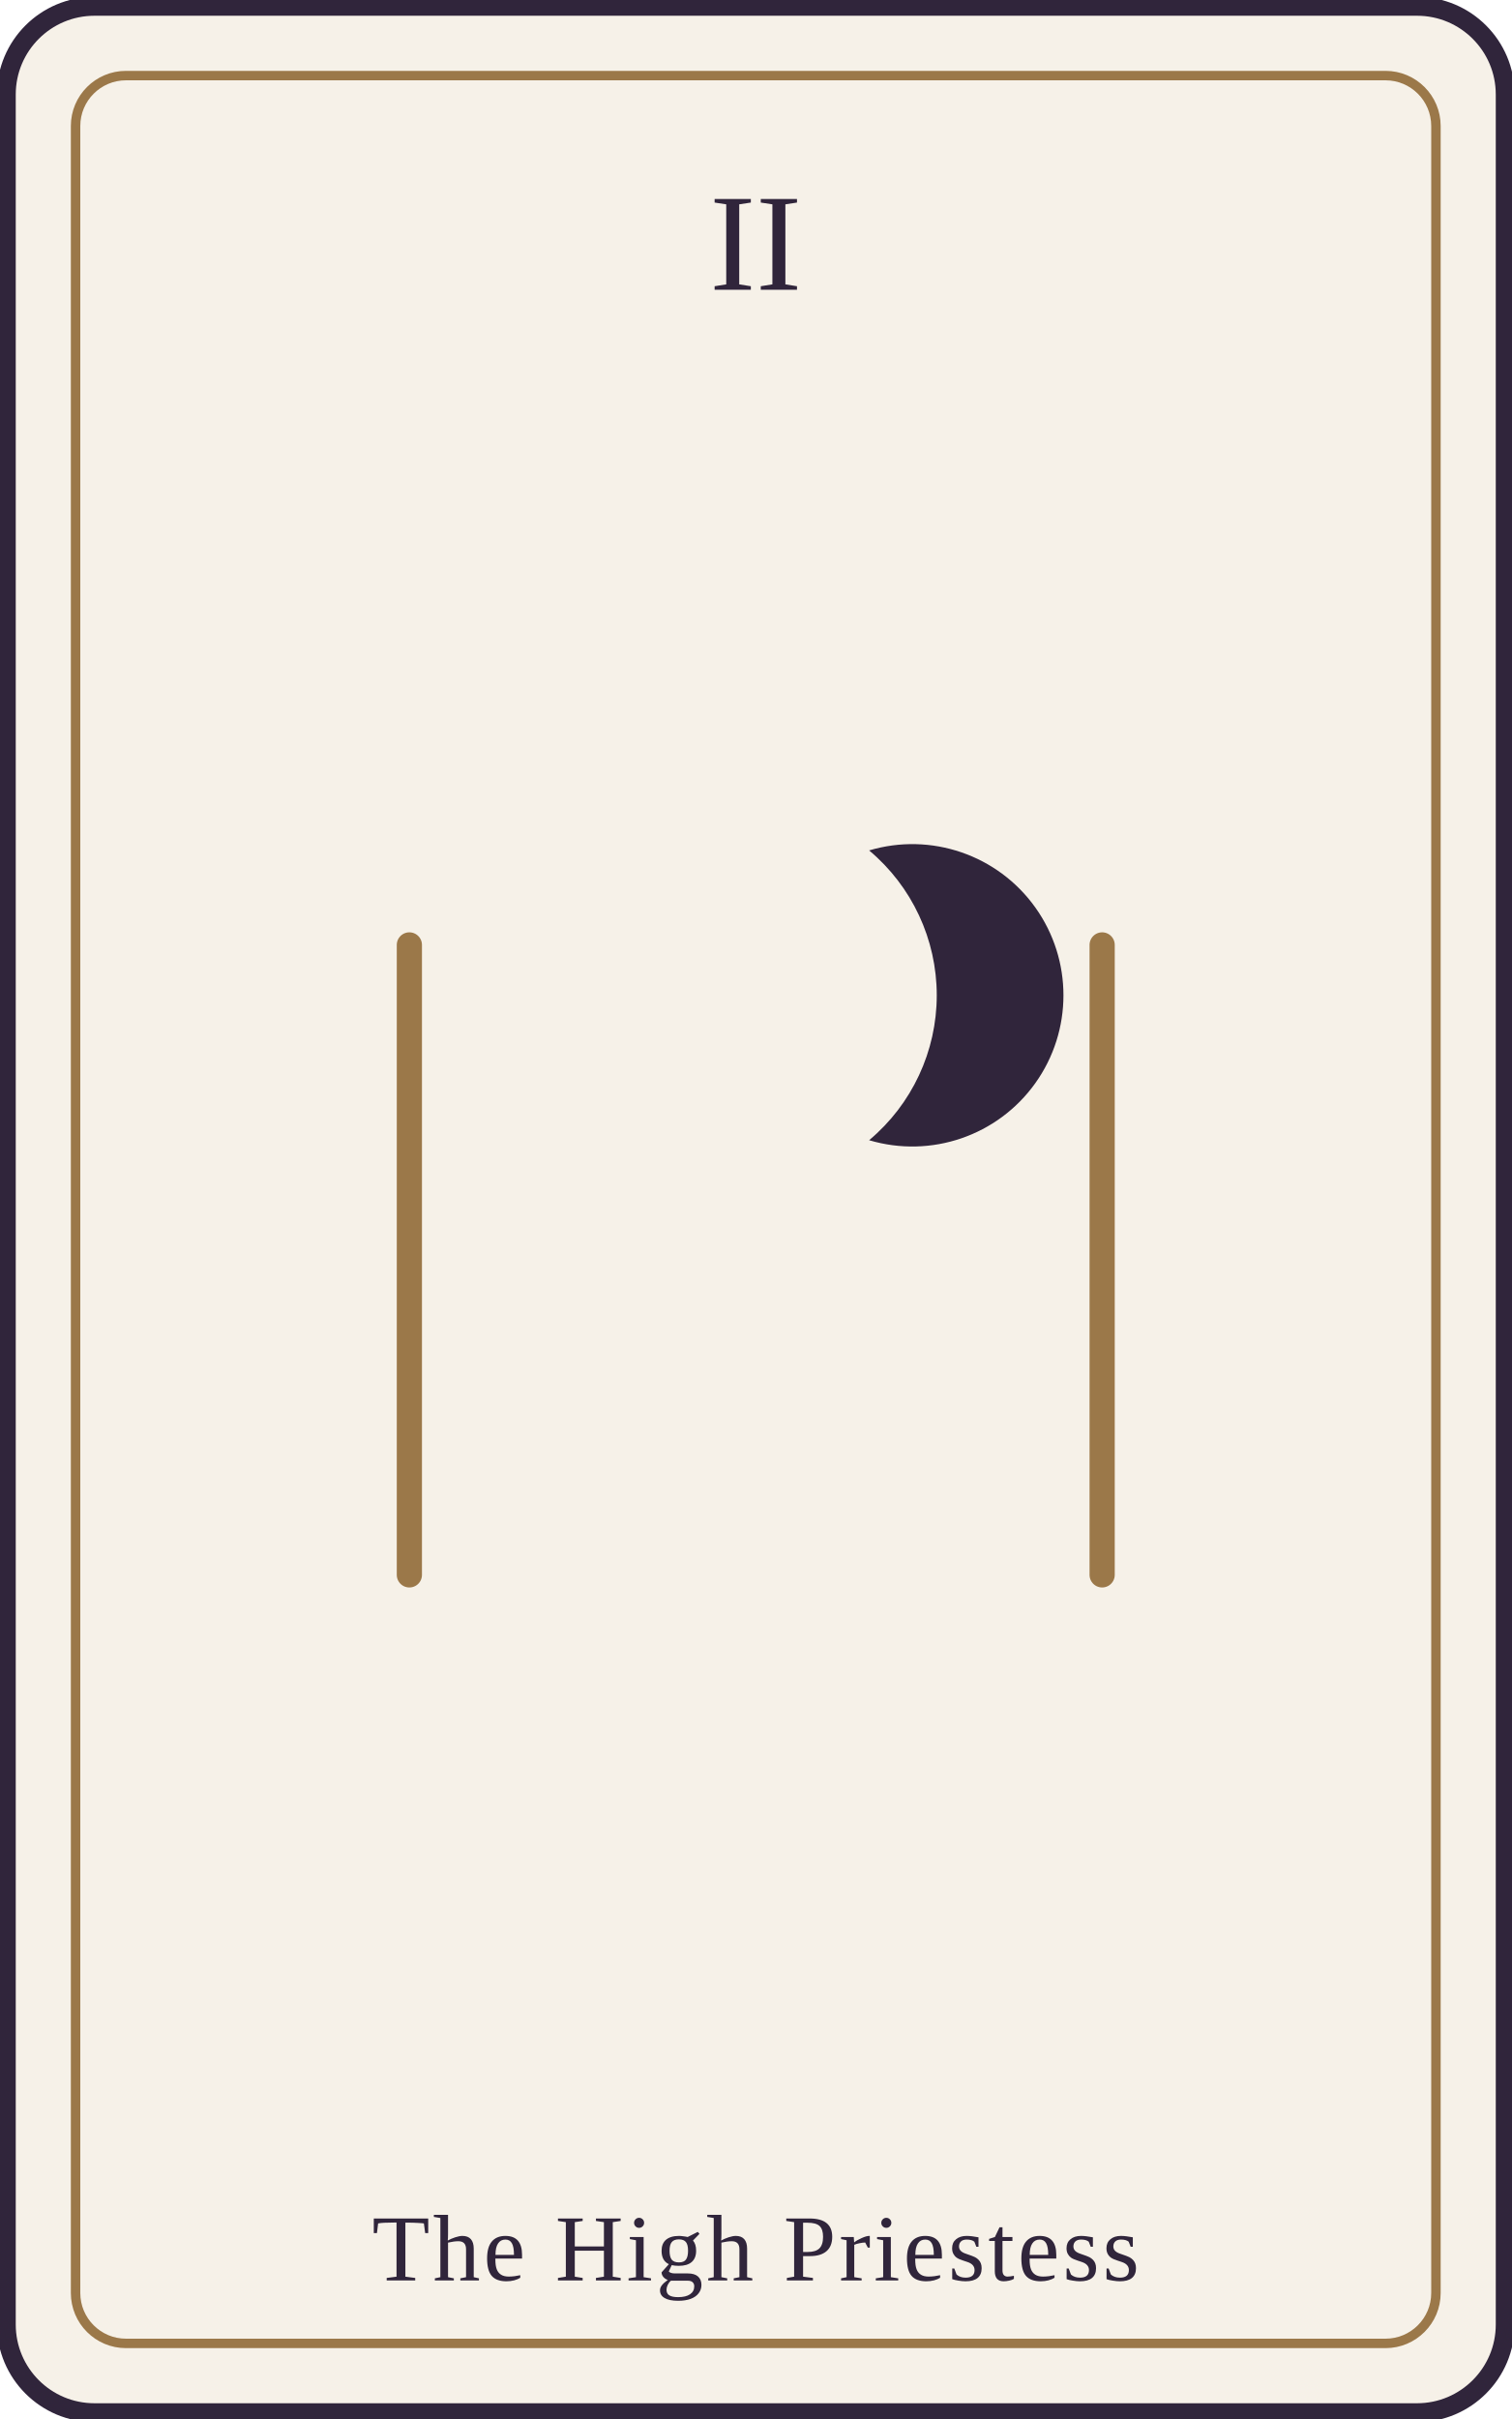
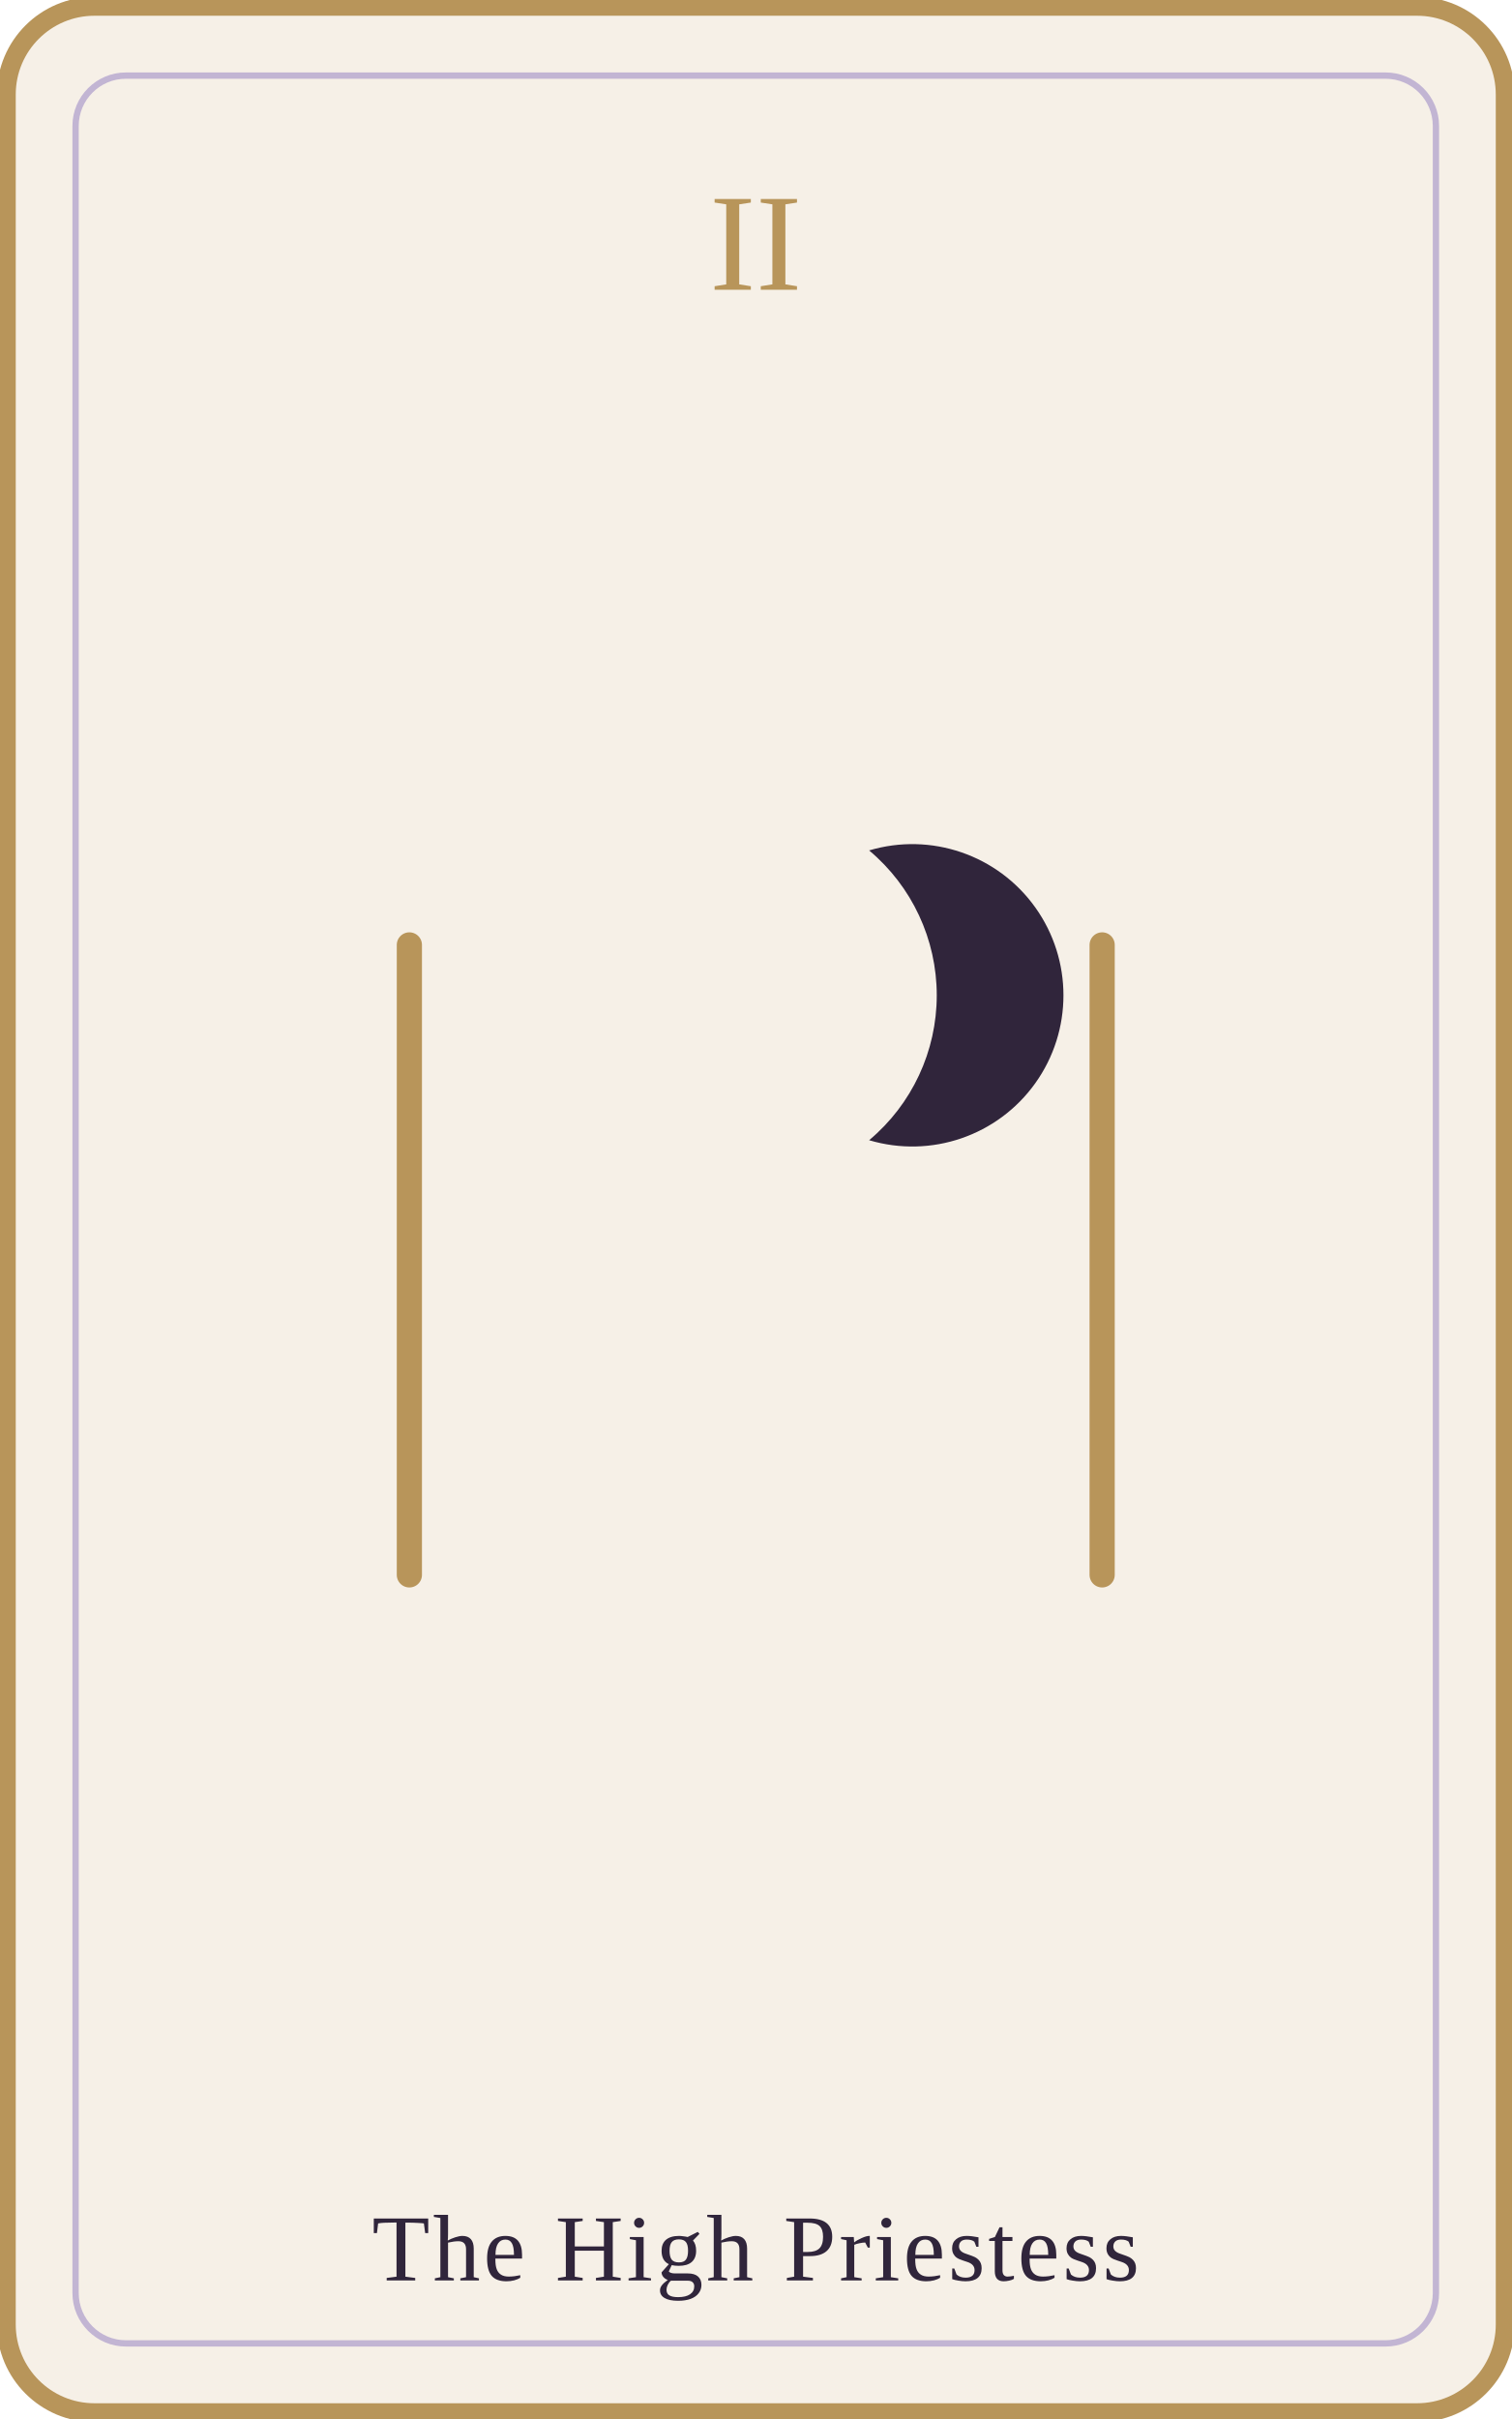
<svg xmlns="http://www.w3.org/2000/svg" viewBox="0 0 240 384" role="img" aria-label="The High Priestess">
-   <rect x="1" y="1" width="238" height="382" rx="14" fill="#f6f1e8" stroke="#30253b" stroke-width="3" />
-   <rect x="12" y="12" width="216" height="360" rx="8" fill="none" stroke="#9b7849" stroke-width="1.5" />
-   <text x="120" y="46" text-anchor="middle" font-family="Georgia, 'Times New Roman', serif" font-size="22" fill="#30253b">II</text>
+   <rect x="1" y="1" width="238" height="382" rx="14" fill="#f6f0e7" stroke="#b8955a" stroke-width="3" />
+   <rect x="12" y="12" width="216" height="360" rx="8" fill="none" stroke="#ac9bcb" stroke-width="1" opacity="0.7" />
+   <text x="120" y="46" text-anchor="middle" font-family="Georgia, 'Times New Roman', serif" font-size="22" fill="#b8955a">II</text>
  <g stroke="#30253b" stroke-width="4" fill="none" stroke-linecap="round" stroke-linejoin="round">
    <path d="M 138 135 a 24 24 0 1 1 0 46 a 30 30 0 0 0 0 -46 z" fill="#30253b" stroke="none" />
-     <line x1="65" y1="150" x2="65" y2="250" stroke="#9b7849" />
-     <line x1="175" y1="150" x2="175" y2="250" stroke="#9b7849" />
+     <line x1="65" y1="150" x2="65" y2="250" stroke="#b8955a" />
+     <line x1="175" y1="150" x2="175" y2="250" stroke="#b8955a" />
  </g>
  <text x="120" y="362" text-anchor="middle" font-family="Georgia, 'Times New Roman', serif" font-size="15" fill="#30253b" letter-spacing="0.5">The High Priestess</text>
</svg>
